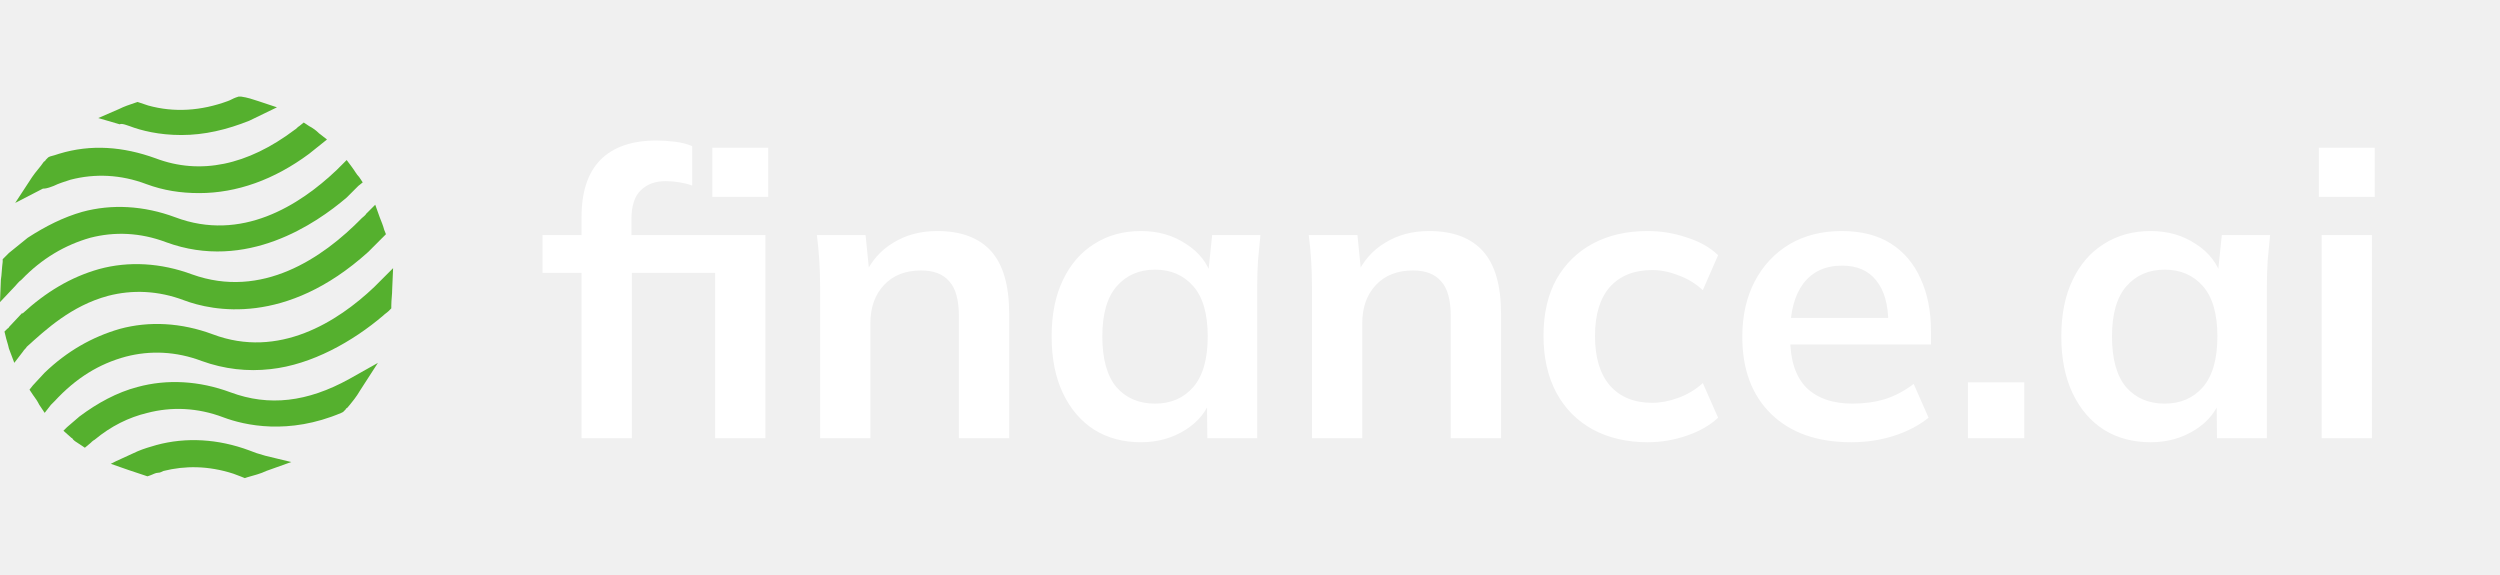
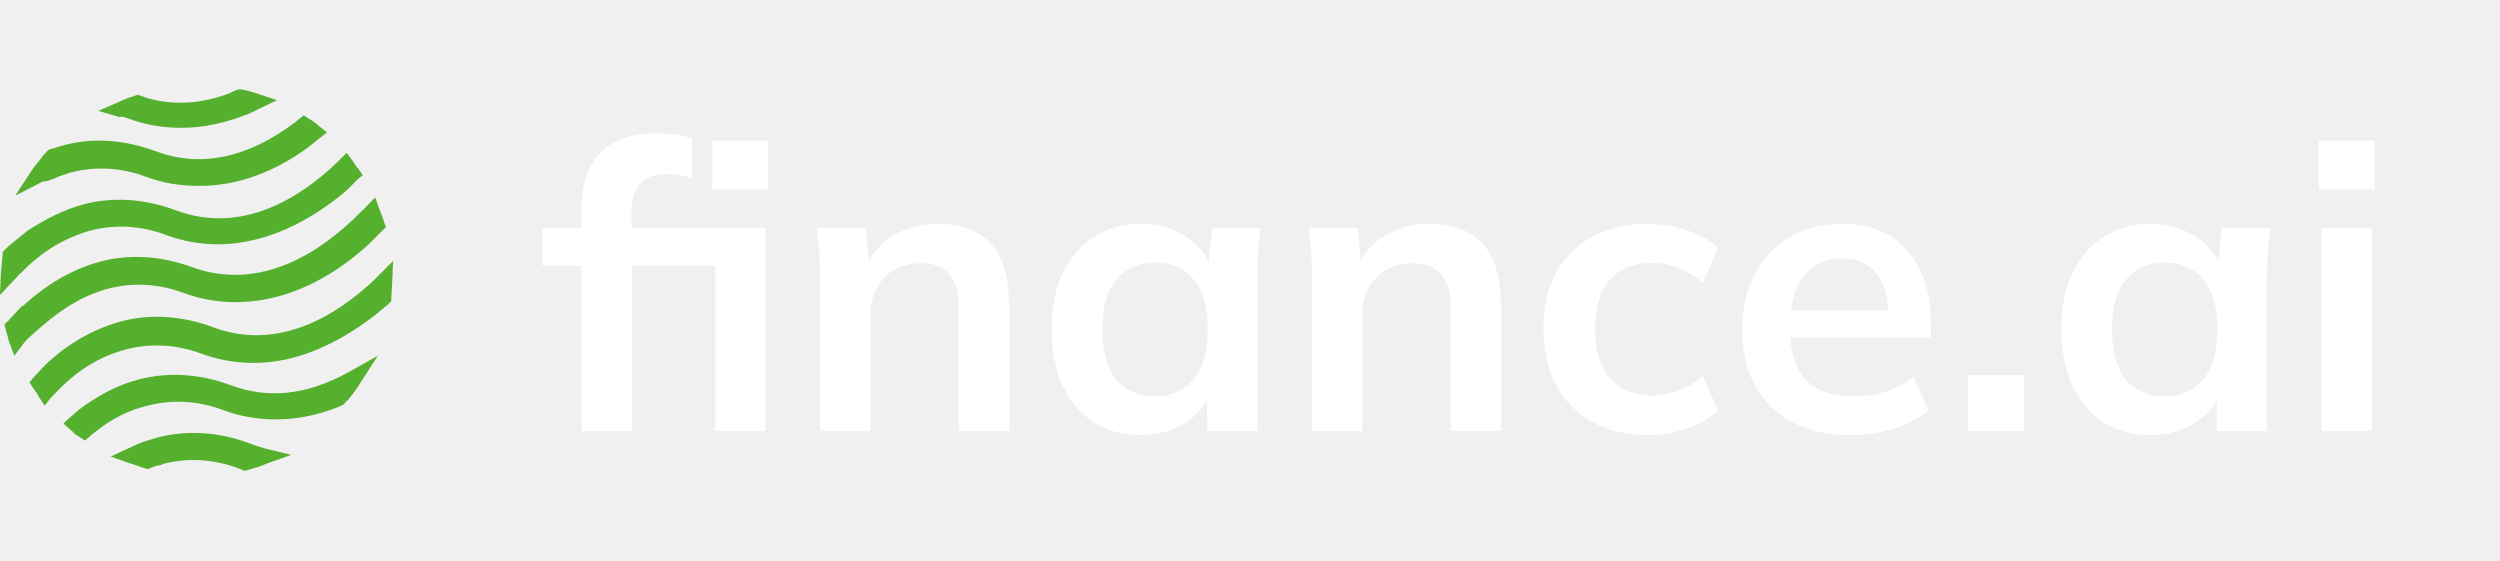
- <svg xmlns="http://www.w3.org/2000/svg" width="174" height="40" viewBox="0 0 174 40" fill="none">
-   <path d="M16.043 27.306C13.867 26.498 11.628 26.374 9.576 26.933C8.146 27.306 6.778 28.053 5.534 28.985L4.664 29.732L4.415 29.98L4.975 30.478C5.037 30.478 5.037 30.54 5.099 30.602C5.223 30.726 5.348 30.789 5.534 30.913L5.907 31.162L6.28 30.851C6.343 30.789 6.467 30.664 6.591 30.602C7.711 29.669 8.954 29.047 10.26 28.737C11.939 28.301 13.742 28.363 15.546 29.047C17.038 29.607 20.085 30.291 23.754 28.737L23.878 28.674L24.064 28.488C24.064 28.426 24.127 28.426 24.189 28.363C24.5 27.99 24.811 27.617 25.059 27.182L26.303 25.254L24.313 26.374C21.391 27.99 18.717 28.301 16.043 27.306Z" fill="#55B02E" />
-   <path d="M7.524 20.591C9.203 20.155 11.006 20.218 12.809 20.901C14.799 21.648 19.898 22.705 25.619 17.544L26.551 16.611L26.613 16.549L26.862 16.3L26.738 15.989C26.676 15.74 26.551 15.43 26.427 15.119L26.116 14.248L25.494 14.87C25.432 14.994 25.308 15.056 25.183 15.181C22.447 17.979 18.219 20.839 13.369 19.098C11.192 18.29 8.954 18.166 6.902 18.725C4.912 19.285 3.171 20.342 1.554 21.834V21.772L0.621 22.767C0.621 22.829 0.559 22.829 0.497 22.891L0.311 23.078L0.373 23.327C0.435 23.637 0.559 23.948 0.621 24.259L0.995 25.254L1.616 24.446C1.679 24.322 1.803 24.259 1.865 24.135C3.171 22.953 4.974 21.275 7.524 20.591Z" fill="#55B02E" />
-   <path d="M1.492 19.471C2.923 17.979 4.539 17.046 6.28 16.549C7.959 16.114 9.763 16.176 11.566 16.86C17.162 18.912 22.012 15.554 24.127 13.751L24.935 12.942L25.246 12.694L24.997 12.321C24.811 12.134 24.686 11.885 24.5 11.637L24.127 11.139L23.691 11.574C23.629 11.637 23.505 11.761 23.443 11.823C20.831 14.31 16.789 16.86 12.188 15.119C10.011 14.31 7.773 14.186 5.721 14.746C4.415 15.119 3.171 15.741 1.928 16.549L0.622 17.606C0.497 17.73 0.435 17.793 0.311 17.917L0.187 18.041V18.228C0.124 18.663 0.124 19.098 0.062 19.471L0 21.026L1.057 19.907C1.181 19.782 1.306 19.596 1.492 19.471Z" fill="#55B02E" />
-   <path d="M17.847 31.535L17.722 31.908L17.847 31.535C17.66 31.473 17.536 31.41 17.349 31.348C15.173 30.54 12.934 30.416 10.882 30.975C10.447 31.1 10.012 31.224 9.576 31.41L8.084 32.094L7.711 32.281L8.955 32.716C9.328 32.841 9.701 32.965 10.074 33.089L10.26 33.152L10.447 33.089C10.633 33.027 10.82 32.903 11.007 32.903C11.131 32.903 11.255 32.841 11.38 32.779C12.872 32.405 14.489 32.405 16.23 32.965C16.416 33.027 16.541 33.089 16.727 33.152L17.038 33.276L17.225 33.214C17.66 33.089 18.157 32.965 18.531 32.779L20.272 32.157L18.468 31.721C18.282 31.659 18.033 31.597 17.847 31.535Z" fill="#55B02E" />
-   <path d="M27.36 18.663L26.427 19.596C26.303 19.72 26.178 19.845 26.054 19.969C23.505 22.394 19.401 25.006 14.799 23.265C12.623 22.456 10.384 22.332 8.332 22.892C6.404 23.451 4.663 24.446 3.109 25.938L2.3 26.809L2.052 27.12L2.3 27.493C2.487 27.742 2.611 27.928 2.736 28.177L3.109 28.736L3.544 28.177C3.606 28.115 3.731 27.99 3.793 27.928C5.285 26.311 6.902 25.317 8.767 24.819C10.446 24.384 12.25 24.446 14.053 25.13C15.607 25.69 17.224 25.876 18.841 25.69C21.701 25.379 24.562 23.762 26.676 21.959C26.8 21.834 26.924 21.772 27.049 21.648L27.235 21.461V21.275C27.235 20.902 27.298 20.466 27.298 20.093L27.36 18.663Z" fill="#55B02E" />
-   <path d="M3.73 12.942L3.544 12.569L3.73 12.942C4.104 12.756 4.539 12.631 4.912 12.507C6.591 12.072 8.394 12.134 10.197 12.818C11.379 13.253 12.56 13.44 13.866 13.44C16.478 13.44 19.089 12.507 21.515 10.704L22.447 9.958L22.758 9.709L22.198 9.274C22.012 9.087 21.763 8.9 21.515 8.776L21.141 8.527L20.831 8.776C20.706 8.838 20.644 8.963 20.52 9.025C17.224 11.512 13.928 12.196 10.819 11.015C8.581 10.206 6.342 10.02 4.104 10.704C3.917 10.766 3.73 10.828 3.482 10.89L3.357 10.952L3.171 11.139C3.171 11.201 3.109 11.201 3.046 11.263C2.798 11.636 2.487 11.947 2.238 12.32L1.057 14.124L2.984 13.129C3.295 13.129 3.544 13.004 3.73 12.942Z" fill="#55B02E" />
-   <path d="M8.83 8.714L9.016 8.776C9.825 9.087 11.068 9.398 12.623 9.398C14.239 9.398 15.794 9.025 17.349 8.403L19.276 7.47L17.97 7.035C17.597 6.911 17.224 6.786 16.789 6.724H16.602L16.416 6.786C16.229 6.848 16.043 6.973 15.856 7.035C13.991 7.719 12.125 7.843 10.322 7.346C10.136 7.284 9.949 7.222 9.762 7.159L9.576 7.097L9.389 7.159C9.016 7.284 8.643 7.408 8.27 7.595L6.84 8.216L8.332 8.652C8.457 8.59 8.643 8.652 8.83 8.714Z" fill="#55B02E" />
-   <path d="M40.476 30.5V18.992H37.76V16.36H41.456L40.476 17.256V15.1C40.476 13.345 40.915 12.02 41.792 11.124C42.688 10.228 43.986 9.78 45.684 9.78C46.095 9.78 46.524 9.808 46.972 9.864C47.439 9.92 47.84 10.023 48.176 10.172V12.916C47.934 12.823 47.644 12.748 47.308 12.692C46.972 12.636 46.645 12.608 46.328 12.608C45.6 12.608 45.022 12.823 44.592 13.252C44.163 13.663 43.948 14.335 43.948 15.268V16.976L43.444 16.36H53.272V30.5H49.772V18.992H43.976V30.5H40.476ZM49.576 13.7V10.284H53.468V13.7H49.576ZM57.079 30.5V19.888C57.079 19.309 57.06 18.721 57.023 18.124C56.986 17.527 56.929 16.939 56.855 16.36H60.243L60.523 19.16H60.187C60.635 18.171 61.297 17.415 62.175 16.892C63.052 16.351 64.07 16.08 65.227 16.08C66.888 16.08 68.139 16.547 68.979 17.48C69.819 18.413 70.239 19.869 70.239 21.848V30.5H66.739V22.016C66.739 20.877 66.515 20.065 66.067 19.58C65.638 19.076 64.984 18.824 64.107 18.824C63.024 18.824 62.166 19.16 61.531 19.832C60.896 20.504 60.579 21.4 60.579 22.52V30.5H57.079ZM79.41 30.78C78.178 30.78 77.095 30.491 76.162 29.912C75.229 29.315 74.501 28.465 73.978 27.364C73.455 26.263 73.194 24.947 73.194 23.416C73.194 21.885 73.455 20.579 73.978 19.496C74.501 18.395 75.229 17.555 76.162 16.976C77.095 16.379 78.178 16.08 79.41 16.08C80.605 16.08 81.65 16.379 82.546 16.976C83.461 17.555 84.067 18.339 84.366 19.328H84.058L84.366 16.36H87.726C87.67 16.939 87.614 17.527 87.558 18.124C87.521 18.721 87.502 19.309 87.502 19.888V30.5H84.03L84.002 27.588H84.338C84.039 28.559 83.433 29.333 82.518 29.912C81.603 30.491 80.567 30.78 79.41 30.78ZM80.39 28.092C81.491 28.092 82.378 27.709 83.05 26.944C83.722 26.16 84.058 24.984 84.058 23.416C84.058 21.848 83.722 20.681 83.05 19.916C82.378 19.151 81.491 18.768 80.39 18.768C79.289 18.768 78.402 19.151 77.73 19.916C77.058 20.681 76.722 21.848 76.722 23.416C76.722 24.984 77.049 26.16 77.702 26.944C78.374 27.709 79.27 28.092 80.39 28.092ZM91.313 30.5V19.888C91.313 19.309 91.294 18.721 91.257 18.124C91.22 17.527 91.164 16.939 91.089 16.36H94.477L94.757 19.16H94.421C94.869 18.171 95.532 17.415 96.409 16.892C97.287 16.351 98.304 16.08 99.461 16.08C101.123 16.08 102.373 16.547 103.213 17.48C104.053 18.413 104.473 19.869 104.473 21.848V30.5H100.973V22.016C100.973 20.877 100.749 20.065 100.301 19.58C99.872 19.076 99.219 18.824 98.341 18.824C97.258 18.824 96.4 19.16 95.765 19.832C95.13 20.504 94.813 21.4 94.813 22.52V30.5H91.313ZM114.68 30.78C113.224 30.78 111.946 30.481 110.844 29.884C109.762 29.287 108.922 28.437 108.324 27.336C107.727 26.216 107.428 24.891 107.428 23.36C107.428 21.829 107.727 20.523 108.324 19.44C108.94 18.357 109.79 17.527 110.872 16.948C111.955 16.369 113.224 16.08 114.68 16.08C115.614 16.08 116.519 16.229 117.396 16.528C118.292 16.808 119.02 17.219 119.58 17.76L118.516 20.196C118.012 19.729 117.443 19.384 116.808 19.16C116.192 18.917 115.586 18.796 114.988 18.796C113.738 18.796 112.758 19.188 112.048 19.972C111.358 20.756 111.012 21.895 111.012 23.388C111.012 24.881 111.358 26.029 112.048 26.832C112.758 27.635 113.738 28.036 114.988 28.036C115.567 28.036 116.164 27.924 116.78 27.7C117.415 27.476 117.994 27.131 118.516 26.664L119.58 29.072C119.002 29.613 118.264 30.033 117.368 30.332C116.491 30.631 115.595 30.78 114.68 30.78ZM128.852 30.78C126.482 30.78 124.624 30.127 123.28 28.82C121.936 27.513 121.264 25.721 121.264 23.444C121.264 21.969 121.554 20.681 122.132 19.58C122.711 18.479 123.514 17.62 124.54 17.004C125.586 16.388 126.799 16.08 128.18 16.08C129.543 16.08 130.682 16.369 131.596 16.948C132.511 17.527 133.202 18.339 133.668 19.384C134.154 20.429 134.396 21.652 134.396 23.052V23.976H124.092V22.128H131.904L131.428 22.52C131.428 21.213 131.148 20.215 130.588 19.524C130.047 18.833 129.254 18.488 128.208 18.488C127.051 18.488 126.155 18.899 125.52 19.72C124.904 20.541 124.596 21.689 124.596 23.164V23.528C124.596 25.059 124.97 26.207 125.716 26.972C126.482 27.719 127.555 28.092 128.936 28.092C129.739 28.092 130.486 27.989 131.176 27.784C131.886 27.56 132.558 27.205 133.192 26.72L134.228 29.072C133.556 29.613 132.754 30.033 131.82 30.332C130.887 30.631 129.898 30.78 128.852 30.78ZM136.968 30.5V26.608H140.888V30.5H136.968ZM149.683 30.78C148.451 30.78 147.369 30.491 146.435 29.912C145.502 29.315 144.774 28.465 144.251 27.364C143.729 26.263 143.467 24.947 143.467 23.416C143.467 21.885 143.729 20.579 144.251 19.496C144.774 18.395 145.502 17.555 146.435 16.976C147.369 16.379 148.451 16.08 149.683 16.08C150.878 16.08 151.923 16.379 152.819 16.976C153.734 17.555 154.341 18.339 154.639 19.328H154.331L154.639 16.36H157.999C157.943 16.939 157.887 17.527 157.831 18.124C157.794 18.721 157.775 19.309 157.775 19.888V30.5H154.303L154.275 27.588H154.611C154.313 28.559 153.706 29.333 152.791 29.912C151.877 30.491 150.841 30.78 149.683 30.78ZM150.663 28.092C151.765 28.092 152.651 27.709 153.323 26.944C153.995 26.16 154.331 24.984 154.331 23.416C154.331 21.848 153.995 20.681 153.323 19.916C152.651 19.151 151.765 18.768 150.663 18.768C149.562 18.768 148.675 19.151 148.003 19.916C147.331 20.681 146.995 21.848 146.995 23.416C146.995 24.984 147.322 26.16 147.975 26.944C148.647 27.709 149.543 28.092 150.663 28.092ZM161.587 30.5V16.36H165.087V30.5H161.587ZM161.391 13.7V10.284H165.283V13.7H161.391Z" fill="white" />
+ <svg xmlns="http://www.w3.org/2000/svg" width="174" height="39" viewBox="0 0 174 39" fill="none">
+   <path d="M16.043 26.806C13.867 25.998 11.628 25.874 9.576 26.433C8.146 26.806 6.778 27.553 5.534 28.485L4.664 29.232L4.415 29.48L4.975 29.978C5.037 29.978 5.037 30.04 5.099 30.102C5.223 30.226 5.348 30.289 5.534 30.413L5.907 30.662L6.28 30.351C6.343 30.289 6.467 30.164 6.591 30.102C7.711 29.169 8.954 28.547 10.26 28.237C11.939 27.801 13.742 27.863 15.546 28.547C17.038 29.107 20.085 29.791 23.754 28.237L23.878 28.174L24.064 27.988C24.064 27.926 24.127 27.926 24.189 27.863C24.5 27.49 24.811 27.117 25.059 26.682L26.303 24.754L24.313 25.874C21.391 27.49 18.717 27.801 16.043 26.806Z" fill="#55B02E" />
+   <path d="M7.524 20.091C9.203 19.655 11.006 19.718 12.809 20.401C14.799 21.148 19.898 22.205 25.619 17.044L26.551 16.111L26.613 16.049L26.862 15.8L26.738 15.489C26.676 15.24 26.551 14.93 26.427 14.619L26.116 13.748L25.494 14.37C25.432 14.494 25.308 14.556 25.183 14.681C22.447 17.479 18.219 20.339 13.369 18.598C11.192 17.79 8.954 17.666 6.902 18.225C4.912 18.785 3.171 19.842 1.554 21.334V21.272L0.621 22.267C0.621 22.329 0.559 22.329 0.497 22.391L0.311 22.578L0.373 22.827C0.435 23.137 0.559 23.448 0.621 23.759L0.995 24.754L1.616 23.946C1.679 23.822 1.803 23.759 1.865 23.635C3.171 22.453 4.974 20.775 7.524 20.091Z" fill="#55B02E" />
+   <path d="M1.492 18.971C2.923 17.479 4.539 16.546 6.28 16.049C7.959 15.614 9.763 15.676 11.566 16.36C17.162 18.412 22.012 15.054 24.127 13.251L24.935 12.442L25.246 12.194L24.997 11.821C24.811 11.634 24.686 11.385 24.5 11.137L24.127 10.639L23.691 11.074C23.629 11.137 23.505 11.261 23.443 11.323C20.831 13.81 16.789 16.36 12.188 14.619C10.011 13.81 7.773 13.686 5.721 14.246C4.415 14.619 3.171 15.241 1.928 16.049L0.622 17.106C0.497 17.23 0.435 17.293 0.311 17.417L0.187 17.541V17.728C0.124 18.163 0.124 18.598 0.062 18.971L0 20.526L1.057 19.407C1.181 19.282 1.306 19.096 1.492 18.971Z" fill="#55B02E" />
+   <path d="M17.847 31.035L17.722 31.408L17.847 31.035C17.66 30.973 17.536 30.91 17.349 30.848C15.173 30.04 12.934 29.916 10.882 30.475C10.447 30.6 10.012 30.724 9.576 30.91L8.084 31.595L7.711 31.781L8.955 32.216C9.328 32.341 9.701 32.465 10.074 32.589L10.26 32.652L10.447 32.589C10.633 32.527 10.82 32.403 11.007 32.403C11.131 32.403 11.255 32.341 11.38 32.279C12.872 31.905 14.489 31.905 16.23 32.465C16.416 32.527 16.541 32.589 16.727 32.652L17.038 32.776L17.225 32.714C17.66 32.589 18.157 32.465 18.531 32.279L20.272 31.657L18.468 31.221C18.282 31.159 18.033 31.097 17.847 31.035Z" fill="#55B02E" />
+   <path d="M27.36 18.163L26.427 19.096C26.303 19.22 26.178 19.345 26.054 19.469C23.505 21.894 19.401 24.506 14.799 22.765C12.623 21.956 10.384 21.832 8.332 22.392C6.404 22.951 4.663 23.946 3.109 25.438L2.3 26.309L2.052 26.62L2.3 26.993C2.487 27.242 2.611 27.428 2.736 27.677L3.109 28.236L3.544 27.677C3.606 27.615 3.731 27.49 3.793 27.428C5.285 25.811 6.902 24.817 8.767 24.319C10.446 23.884 12.25 23.946 14.053 24.63C15.607 25.19 17.224 25.376 18.841 25.19C21.701 24.879 24.562 23.262 26.676 21.459C26.8 21.334 26.924 21.272 27.049 21.148L27.235 20.961V20.775C27.235 20.402 27.298 19.966 27.298 19.593L27.36 18.163Z" fill="#55B02E" />
+   <path d="M3.73 12.442L3.544 12.069L3.73 12.442C4.104 12.256 4.539 12.131 4.912 12.007C6.591 11.572 8.394 11.634 10.197 12.318C11.379 12.753 12.56 12.94 13.866 12.94C16.478 12.94 19.089 12.007 21.515 10.204L22.447 9.458L22.758 9.209L22.198 8.774C22.012 8.587 21.763 8.4 21.515 8.276L21.141 8.027L20.831 8.276C20.706 8.338 20.644 8.463 20.52 8.525C17.224 11.012 13.928 11.696 10.819 10.515C8.581 9.706 6.342 9.52 4.104 10.204C3.917 10.266 3.73 10.328 3.482 10.39L3.357 10.452L3.171 10.639C3.171 10.701 3.109 10.701 3.046 10.763C2.798 11.136 2.487 11.447 2.238 11.82L1.057 13.624L2.984 12.629C3.295 12.629 3.544 12.504 3.73 12.442Z" fill="#55B02E" />
+   <path d="M8.83 8.214L9.016 8.276C9.825 8.587 11.068 8.898 12.623 8.898C14.239 8.898 15.794 8.525 17.349 7.903L19.276 6.97L17.97 6.535C17.597 6.411 17.224 6.286 16.789 6.224H16.602L16.416 6.286C16.229 6.348 16.043 6.473 15.856 6.535C13.991 7.219 12.125 7.343 10.322 6.846C10.136 6.784 9.949 6.722 9.762 6.659L9.576 6.597L9.389 6.659C9.016 6.784 8.643 6.908 8.27 7.095L6.84 7.716L8.332 8.152C8.457 8.09 8.643 8.152 8.83 8.214Z" fill="#55B02E" />
+   <path d="M40.476 30V18.492H37.76V15.86H41.456L40.476 16.756V14.6C40.476 12.845 40.915 11.52 41.792 10.624C42.688 9.728 43.986 9.28 45.684 9.28C46.095 9.28 46.524 9.308 46.972 9.364C47.439 9.42 47.84 9.523 48.176 9.672V12.416C47.934 12.323 47.644 12.248 47.308 12.192C46.972 12.136 46.645 12.108 46.328 12.108C45.6 12.108 45.022 12.323 44.592 12.752C44.163 13.163 43.948 13.835 43.948 14.768V16.476L43.444 15.86H53.272V30H49.772V18.492H43.976V30H40.476ZM49.576 13.2V9.784H53.468V13.2H49.576ZM57.079 30V19.388C57.079 18.809 57.06 18.221 57.023 17.624C56.986 17.027 56.929 16.439 56.855 15.86H60.243L60.523 18.66H60.187C60.635 17.671 61.297 16.915 62.175 16.392C63.052 15.851 64.07 15.58 65.227 15.58C66.888 15.58 68.139 16.047 68.979 16.98C69.819 17.913 70.239 19.369 70.239 21.348V30H66.739V21.516C66.739 20.377 66.515 19.565 66.067 19.08C65.638 18.576 64.984 18.324 64.107 18.324C63.024 18.324 62.166 18.66 61.531 19.332C60.896 20.004 60.579 20.9 60.579 22.02V30H57.079ZM79.41 30.28C78.178 30.28 77.095 29.991 76.162 29.412C75.229 28.815 74.501 27.965 73.978 26.864C73.455 25.763 73.194 24.447 73.194 22.916C73.194 21.385 73.455 20.079 73.978 18.996C74.501 17.895 75.229 17.055 76.162 16.476C77.095 15.879 78.178 15.58 79.41 15.58C80.605 15.58 81.65 15.879 82.546 16.476C83.461 17.055 84.067 17.839 84.366 18.828H84.058L84.366 15.86H87.726C87.67 16.439 87.614 17.027 87.558 17.624C87.521 18.221 87.502 18.809 87.502 19.388V30H84.03L84.002 27.088H84.338C84.039 28.059 83.433 28.833 82.518 29.412C81.603 29.991 80.567 30.28 79.41 30.28ZM80.39 27.592C81.491 27.592 82.378 27.209 83.05 26.444C83.722 25.66 84.058 24.484 84.058 22.916C84.058 21.348 83.722 20.181 83.05 19.416C82.378 18.651 81.491 18.268 80.39 18.268C79.289 18.268 78.402 18.651 77.73 19.416C77.058 20.181 76.722 21.348 76.722 22.916C76.722 24.484 77.049 25.66 77.702 26.444C78.374 27.209 79.27 27.592 80.39 27.592ZM91.313 30V19.388C91.313 18.809 91.294 18.221 91.257 17.624C91.22 17.027 91.164 16.439 91.089 15.86H94.477L94.757 18.66H94.421C94.869 17.671 95.532 16.915 96.409 16.392C97.287 15.851 98.304 15.58 99.461 15.58C101.123 15.58 102.373 16.047 103.213 16.98C104.053 17.913 104.473 19.369 104.473 21.348V30H100.973V21.516C100.973 20.377 100.749 19.565 100.301 19.08C99.872 18.576 99.219 18.324 98.341 18.324C97.258 18.324 96.4 18.66 95.765 19.332C95.13 20.004 94.813 20.9 94.813 22.02V30H91.313ZM114.68 30.28C113.224 30.28 111.946 29.981 110.844 29.384C109.762 28.787 108.922 27.937 108.324 26.836C107.727 25.716 107.428 24.391 107.428 22.86C107.428 21.329 107.727 20.023 108.324 18.94C108.94 17.857 109.79 17.027 110.872 16.448C111.955 15.869 113.224 15.58 114.68 15.58C115.614 15.58 116.519 15.729 117.396 16.028C118.292 16.308 119.02 16.719 119.58 17.26L118.516 19.696C118.012 19.229 117.443 18.884 116.808 18.66C116.192 18.417 115.586 18.296 114.988 18.296C113.738 18.296 112.758 18.688 112.048 19.472C111.358 20.256 111.012 21.395 111.012 22.888C111.012 24.381 111.358 25.529 112.048 26.332C112.758 27.135 113.738 27.536 114.988 27.536C115.567 27.536 116.164 27.424 116.78 27.2C117.415 26.976 117.994 26.631 118.516 26.164L119.58 28.572C119.002 29.113 118.264 29.533 117.368 29.832C116.491 30.131 115.595 30.28 114.68 30.28ZM128.852 30.28C126.482 30.28 124.624 29.627 123.28 28.32C121.936 27.013 121.264 25.221 121.264 22.944C121.264 21.469 121.554 20.181 122.132 19.08C122.711 17.979 123.514 17.12 124.54 16.504C125.586 15.888 126.799 15.58 128.18 15.58C129.543 15.58 130.682 15.869 131.596 16.448C132.511 17.027 133.202 17.839 133.668 18.884C134.154 19.929 134.396 21.152 134.396 22.552V23.476H124.092V21.628H131.904L131.428 22.02C131.428 20.713 131.148 19.715 130.588 19.024C130.047 18.333 129.254 17.988 128.208 17.988C127.051 17.988 126.155 18.399 125.52 19.22C124.904 20.041 124.596 21.189 124.596 22.664V23.028C124.596 24.559 124.97 25.707 125.716 26.472C126.482 27.219 127.555 27.592 128.936 27.592C129.739 27.592 130.486 27.489 131.176 27.284C131.886 27.06 132.558 26.705 133.192 26.22L134.228 28.572C133.556 29.113 132.754 29.533 131.82 29.832C130.887 30.131 129.898 30.28 128.852 30.28ZM136.968 30V26.108H140.888V30H136.968ZM149.683 30.28C148.451 30.28 147.369 29.991 146.435 29.412C145.502 28.815 144.774 27.965 144.251 26.864C143.729 25.763 143.467 24.447 143.467 22.916C143.467 21.385 143.729 20.079 144.251 18.996C144.774 17.895 145.502 17.055 146.435 16.476C147.369 15.879 148.451 15.58 149.683 15.58C150.878 15.58 151.923 15.879 152.819 16.476C153.734 17.055 154.341 17.839 154.639 18.828H154.331L154.639 15.86H157.999C157.943 16.439 157.887 17.027 157.831 17.624C157.794 18.221 157.775 18.809 157.775 19.388V30H154.303L154.275 27.088H154.611C154.313 28.059 153.706 28.833 152.791 29.412C151.877 29.991 150.841 30.28 149.683 30.28ZM150.663 27.592C151.765 27.592 152.651 27.209 153.323 26.444C153.995 25.66 154.331 24.484 154.331 22.916C154.331 21.348 153.995 20.181 153.323 19.416C152.651 18.651 151.765 18.268 150.663 18.268C149.562 18.268 148.675 18.651 148.003 19.416C147.331 20.181 146.995 21.348 146.995 22.916C146.995 24.484 147.322 25.66 147.975 26.444C148.647 27.209 149.543 27.592 150.663 27.592ZM161.587 30V15.86H165.087V30H161.587ZM161.391 13.2V9.784H165.283V13.2H161.391Z" fill="white" />
</svg>
